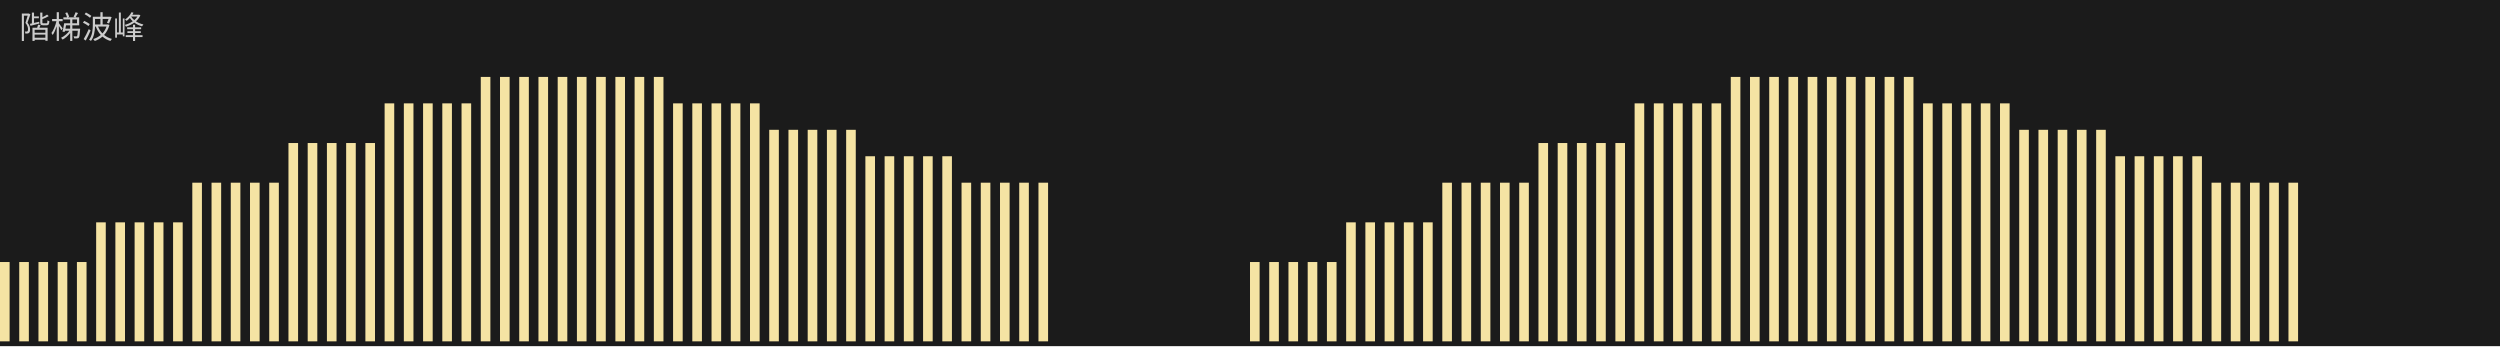
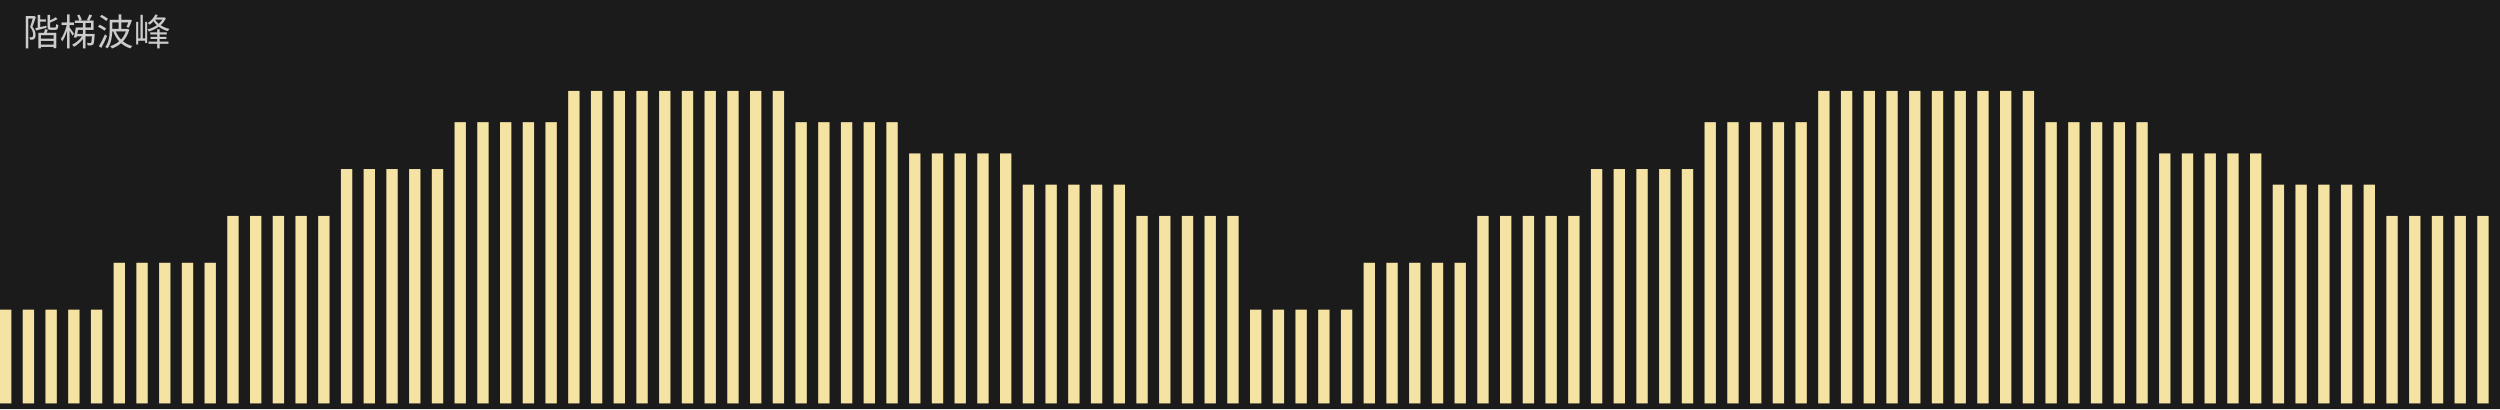
- <svg xmlns="http://www.w3.org/2000/svg" width="1040" height="144" viewBox="0 0 1040 144">
+ <svg xmlns="http://www.w3.org/2000/svg" width="880" height="144" viewBox="0 0 880 144">
  <rect width="100%" height="100%" fill="#1b1b1b" />
  <text x="8" y="16" fill="#ccc" font-size="13" font-family="sans-serif">階梯波峰</text>
  <g transform="translate(0,22)" fill="#f5e3a3">
    <rect x="0.0" y="87.0" width="4.0" height="33.0" />
    <rect x="8.0" y="87.0" width="4.0" height="33.0" />
    <rect x="16.0" y="87.0" width="4.0" height="33.0" />
    <rect x="24.0" y="87.0" width="4.0" height="33.0" />
    <rect x="32.0" y="87.0" width="4.0" height="33.0" />
    <rect x="40.0" y="70.5" width="4.0" height="49.5" />
    <rect x="48.0" y="70.5" width="4.0" height="49.5" />
    <rect x="56.0" y="70.5" width="4.0" height="49.5" />
    <rect x="64.0" y="70.5" width="4.0" height="49.5" />
    <rect x="72.0" y="70.5" width="4.0" height="49.5" />
    <rect x="80.0" y="54.0" width="4.0" height="66.0" />
    <rect x="88.0" y="54.0" width="4.0" height="66.0" />
    <rect x="96.0" y="54.0" width="4.0" height="66.0" />
    <rect x="104.0" y="54.0" width="4.0" height="66.0" />
    <rect x="112.0" y="54.0" width="4.0" height="66.0" />
    <rect x="120.0" y="37.5" width="4.0" height="82.5" />
    <rect x="128.0" y="37.5" width="4.0" height="82.5" />
    <rect x="136.0" y="37.5" width="4.0" height="82.5" />
    <rect x="144.0" y="37.5" width="4.0" height="82.5" />
    <rect x="152.0" y="37.5" width="4.0" height="82.5" />
    <rect x="160.0" y="21.0" width="4.0" height="99.0" />
    <rect x="168.0" y="21.0" width="4.0" height="99.0" />
    <rect x="176.0" y="21.0" width="4.0" height="99.0" />
    <rect x="184.0" y="21.0" width="4.0" height="99.0" />
    <rect x="192.0" y="21.0" width="4.0" height="99.0" />
    <rect x="200.0" y="10.0" width="4.0" height="110.0" />
    <rect x="208.0" y="10.0" width="4.0" height="110.0" />
    <rect x="216.0" y="10.0" width="4.0" height="110.0" />
    <rect x="224.0" y="10.0" width="4.0" height="110.0" />
    <rect x="232.0" y="10.0" width="4.0" height="110.0" />
    <rect x="240.0" y="10.0" width="4.0" height="110.0" />
    <rect x="248.0" y="10.0" width="4.0" height="110.0" />
    <rect x="256.0" y="10.0" width="4.0" height="110.0" />
    <rect x="264.0" y="10.0" width="4.0" height="110.0" />
    <rect x="272.0" y="10.0" width="4.0" height="110.0" />
    <rect x="280.0" y="21.0" width="4.0" height="99.0" />
    <rect x="288.0" y="21.0" width="4.0" height="99.0" />
    <rect x="296.0" y="21.0" width="4.0" height="99.0" />
    <rect x="304.0" y="21.0" width="4.0" height="99.0" />
    <rect x="312.0" y="21.0" width="4.0" height="99.0" />
    <rect x="320.0" y="32.0" width="4.0" height="88.0" />
    <rect x="328.0" y="32.0" width="4.0" height="88.0" />
    <rect x="336.0" y="32.0" width="4.0" height="88.0" />
    <rect x="344.0" y="32.0" width="4.0" height="88.0" />
    <rect x="352.0" y="32.0" width="4.0" height="88.0" />
    <rect x="360.0" y="43.0" width="4.0" height="77.0" />
    <rect x="368.0" y="43.0" width="4.0" height="77.0" />
    <rect x="376.0" y="43.0" width="4.0" height="77.0" />
    <rect x="384.0" y="43.0" width="4.0" height="77.0" />
    <rect x="392.0" y="43.0" width="4.0" height="77.0" />
    <rect x="400.0" y="54.0" width="4.0" height="66.0" />
    <rect x="408.0" y="54.0" width="4.0" height="66.0" />
    <rect x="416.0" y="54.0" width="4.0" height="66.0" />
    <rect x="424.0" y="54.0" width="4.0" height="66.0" />
    <rect x="432.0" y="54.0" width="4.0" height="66.0" />
-     <rect x="520.0" y="87.0" width="4.0" height="33.0" />
-     <rect x="528.0" y="87.0" width="4.0" height="33.0" />
-     <rect x="536.0" y="87.0" width="4.0" height="33.0" />
-     <rect x="544.0" y="87.0" width="4.0" height="33.0" />
-     <rect x="552.0" y="87.0" width="4.0" height="33.0" />
-     <rect x="560.0" y="70.5" width="4.0" height="49.5" />
-     <rect x="568.0" y="70.5" width="4.0" height="49.5" />
-     <rect x="576.0" y="70.5" width="4.0" height="49.5" />
-     <rect x="584.0" y="70.5" width="4.0" height="49.5" />
-     <rect x="592.0" y="70.5" width="4.0" height="49.5" />
-     <rect x="600.0" y="54.0" width="4.0" height="66.0" />
-     <rect x="608.0" y="54.0" width="4.0" height="66.0" />
-     <rect x="616.0" y="54.0" width="4.0" height="66.0" />
-     <rect x="624.0" y="54.0" width="4.0" height="66.0" />
-     <rect x="632.0" y="54.0" width="4.0" height="66.0" />
-     <rect x="640.0" y="37.5" width="4.0" height="82.5" />
-     <rect x="648.0" y="37.5" width="4.0" height="82.5" />
-     <rect x="656.0" y="37.5" width="4.0" height="82.5" />
-     <rect x="664.0" y="37.5" width="4.0" height="82.5" />
-     <rect x="672.0" y="37.5" width="4.0" height="82.5" />
-     <rect x="680.0" y="21.0" width="4.0" height="99.0" />
-     <rect x="688.0" y="21.0" width="4.0" height="99.0" />
-     <rect x="696.0" y="21.0" width="4.0" height="99.0" />
-     <rect x="704.0" y="21.0" width="4.0" height="99.0" />
-     <rect x="712.0" y="21.0" width="4.0" height="99.0" />
-     <rect x="720.0" y="10.0" width="4.0" height="110.0" />
-     <rect x="728.0" y="10.0" width="4.0" height="110.0" />
-     <rect x="736.0" y="10.0" width="4.0" height="110.0" />
-     <rect x="744.0" y="10.0" width="4.0" height="110.0" />
-     <rect x="752.0" y="10.0" width="4.0" height="110.0" />
-     <rect x="760.0" y="10.0" width="4.0" height="110.0" />
-     <rect x="768.0" y="10.0" width="4.0" height="110.0" />
-     <rect x="776.0" y="10.0" width="4.0" height="110.0" />
-     <rect x="784.0" y="10.0" width="4.0" height="110.0" />
-     <rect x="792.0" y="10.0" width="4.0" height="110.0" />
-     <rect x="800.0" y="21.0" width="4.0" height="99.0" />
-     <rect x="808.0" y="21.0" width="4.0" height="99.0" />
-     <rect x="816.0" y="21.0" width="4.0" height="99.0" />
-     <rect x="824.0" y="21.0" width="4.0" height="99.0" />
-     <rect x="832.0" y="21.0" width="4.0" height="99.0" />
-     <rect x="840.0" y="32.0" width="4.0" height="88.0" />
-     <rect x="848.0" y="32.0" width="4.0" height="88.0" />
-     <rect x="856.0" y="32.0" width="4.0" height="88.0" />
-     <rect x="864.0" y="32.0" width="4.0" height="88.0" />
-     <rect x="872.0" y="32.0" width="4.0" height="88.0" />
-     <rect x="880.0" y="43.0" width="4.0" height="77.0" />
-     <rect x="888.0" y="43.0" width="4.0" height="77.0" />
-     <rect x="896.0" y="43.0" width="4.0" height="77.0" />
-     <rect x="904.0" y="43.0" width="4.0" height="77.0" />
-     <rect x="912.0" y="43.0" width="4.0" height="77.0" />
-     <rect x="920.0" y="54.0" width="4.0" height="66.0" />
-     <rect x="928.0" y="54.0" width="4.0" height="66.0" />
-     <rect x="936.0" y="54.0" width="4.0" height="66.0" />
-     <rect x="944.0" y="54.0" width="4.0" height="66.0" />
-     <rect x="952.0" y="54.0" width="4.0" height="66.0" />
+     <rect x="440.0" y="87.0" width="4.0" height="33.0" />
+     <rect x="448.0" y="87.0" width="4.0" height="33.0" />
+     <rect x="456.0" y="87.0" width="4.0" height="33.0" />
+     <rect x="464.0" y="87.0" width="4.0" height="33.0" />
+     <rect x="472.0" y="87.0" width="4.0" height="33.0" />
+     <rect x="480.0" y="70.5" width="4.0" height="49.5" />
+     <rect x="488.0" y="70.5" width="4.0" height="49.5" />
+     <rect x="496.0" y="70.5" width="4.0" height="49.5" />
+     <rect x="504.0" y="70.5" width="4.0" height="49.5" />
+     <rect x="512.0" y="70.5" width="4.0" height="49.5" />
+     <rect x="520.0" y="54.0" width="4.0" height="66.0" />
+     <rect x="528.0" y="54.0" width="4.0" height="66.0" />
+     <rect x="536.0" y="54.0" width="4.0" height="66.0" />
+     <rect x="544.0" y="54.0" width="4.0" height="66.0" />
+     <rect x="552.0" y="54.0" width="4.0" height="66.0" />
+     <rect x="560.0" y="37.5" width="4.0" height="82.5" />
+     <rect x="568.0" y="37.5" width="4.0" height="82.5" />
+     <rect x="576.0" y="37.5" width="4.0" height="82.5" />
+     <rect x="584.0" y="37.5" width="4.0" height="82.5" />
+     <rect x="592.0" y="37.5" width="4.0" height="82.5" />
+     <rect x="600.0" y="21.0" width="4.0" height="99.0" />
+     <rect x="608.0" y="21.0" width="4.0" height="99.0" />
+     <rect x="616.0" y="21.0" width="4.0" height="99.0" />
+     <rect x="624.0" y="21.0" width="4.0" height="99.0" />
+     <rect x="632.0" y="21.0" width="4.0" height="99.0" />
+     <rect x="640.0" y="10.0" width="4.0" height="110.0" />
+     <rect x="648.0" y="10.0" width="4.0" height="110.0" />
+     <rect x="656.0" y="10.0" width="4.0" height="110.0" />
+     <rect x="664.0" y="10.0" width="4.0" height="110.0" />
+     <rect x="672.0" y="10.0" width="4.0" height="110.0" />
+     <rect x="680.0" y="10.0" width="4.0" height="110.0" />
+     <rect x="688.0" y="10.0" width="4.0" height="110.0" />
+     <rect x="696.0" y="10.0" width="4.0" height="110.0" />
+     <rect x="704.0" y="10.0" width="4.0" height="110.0" />
+     <rect x="712.0" y="10.0" width="4.0" height="110.0" />
+     <rect x="720.0" y="21.0" width="4.0" height="99.0" />
+     <rect x="728.0" y="21.0" width="4.0" height="99.0" />
+     <rect x="736.0" y="21.0" width="4.0" height="99.0" />
+     <rect x="744.0" y="21.0" width="4.0" height="99.0" />
+     <rect x="752.0" y="21.0" width="4.0" height="99.0" />
+     <rect x="760.0" y="32.0" width="4.0" height="88.0" />
+     <rect x="768.0" y="32.0" width="4.0" height="88.0" />
+     <rect x="776.0" y="32.0" width="4.0" height="88.0" />
+     <rect x="784.0" y="32.0" width="4.0" height="88.0" />
+     <rect x="792.0" y="32.0" width="4.0" height="88.0" />
+     <rect x="800.0" y="43.0" width="4.0" height="77.0" />
+     <rect x="808.0" y="43.0" width="4.0" height="77.0" />
+     <rect x="816.0" y="43.0" width="4.0" height="77.0" />
+     <rect x="824.0" y="43.0" width="4.0" height="77.0" />
+     <rect x="832.0" y="43.0" width="4.0" height="77.0" />
+     <rect x="840.0" y="54.0" width="4.0" height="66.0" />
+     <rect x="848.0" y="54.0" width="4.0" height="66.0" />
+     <rect x="856.0" y="54.0" width="4.0" height="66.0" />
+     <rect x="864.0" y="54.0" width="4.0" height="66.0" />
+     <rect x="872.0" y="54.0" width="4.0" height="66.0" />
  </g>
</svg>
